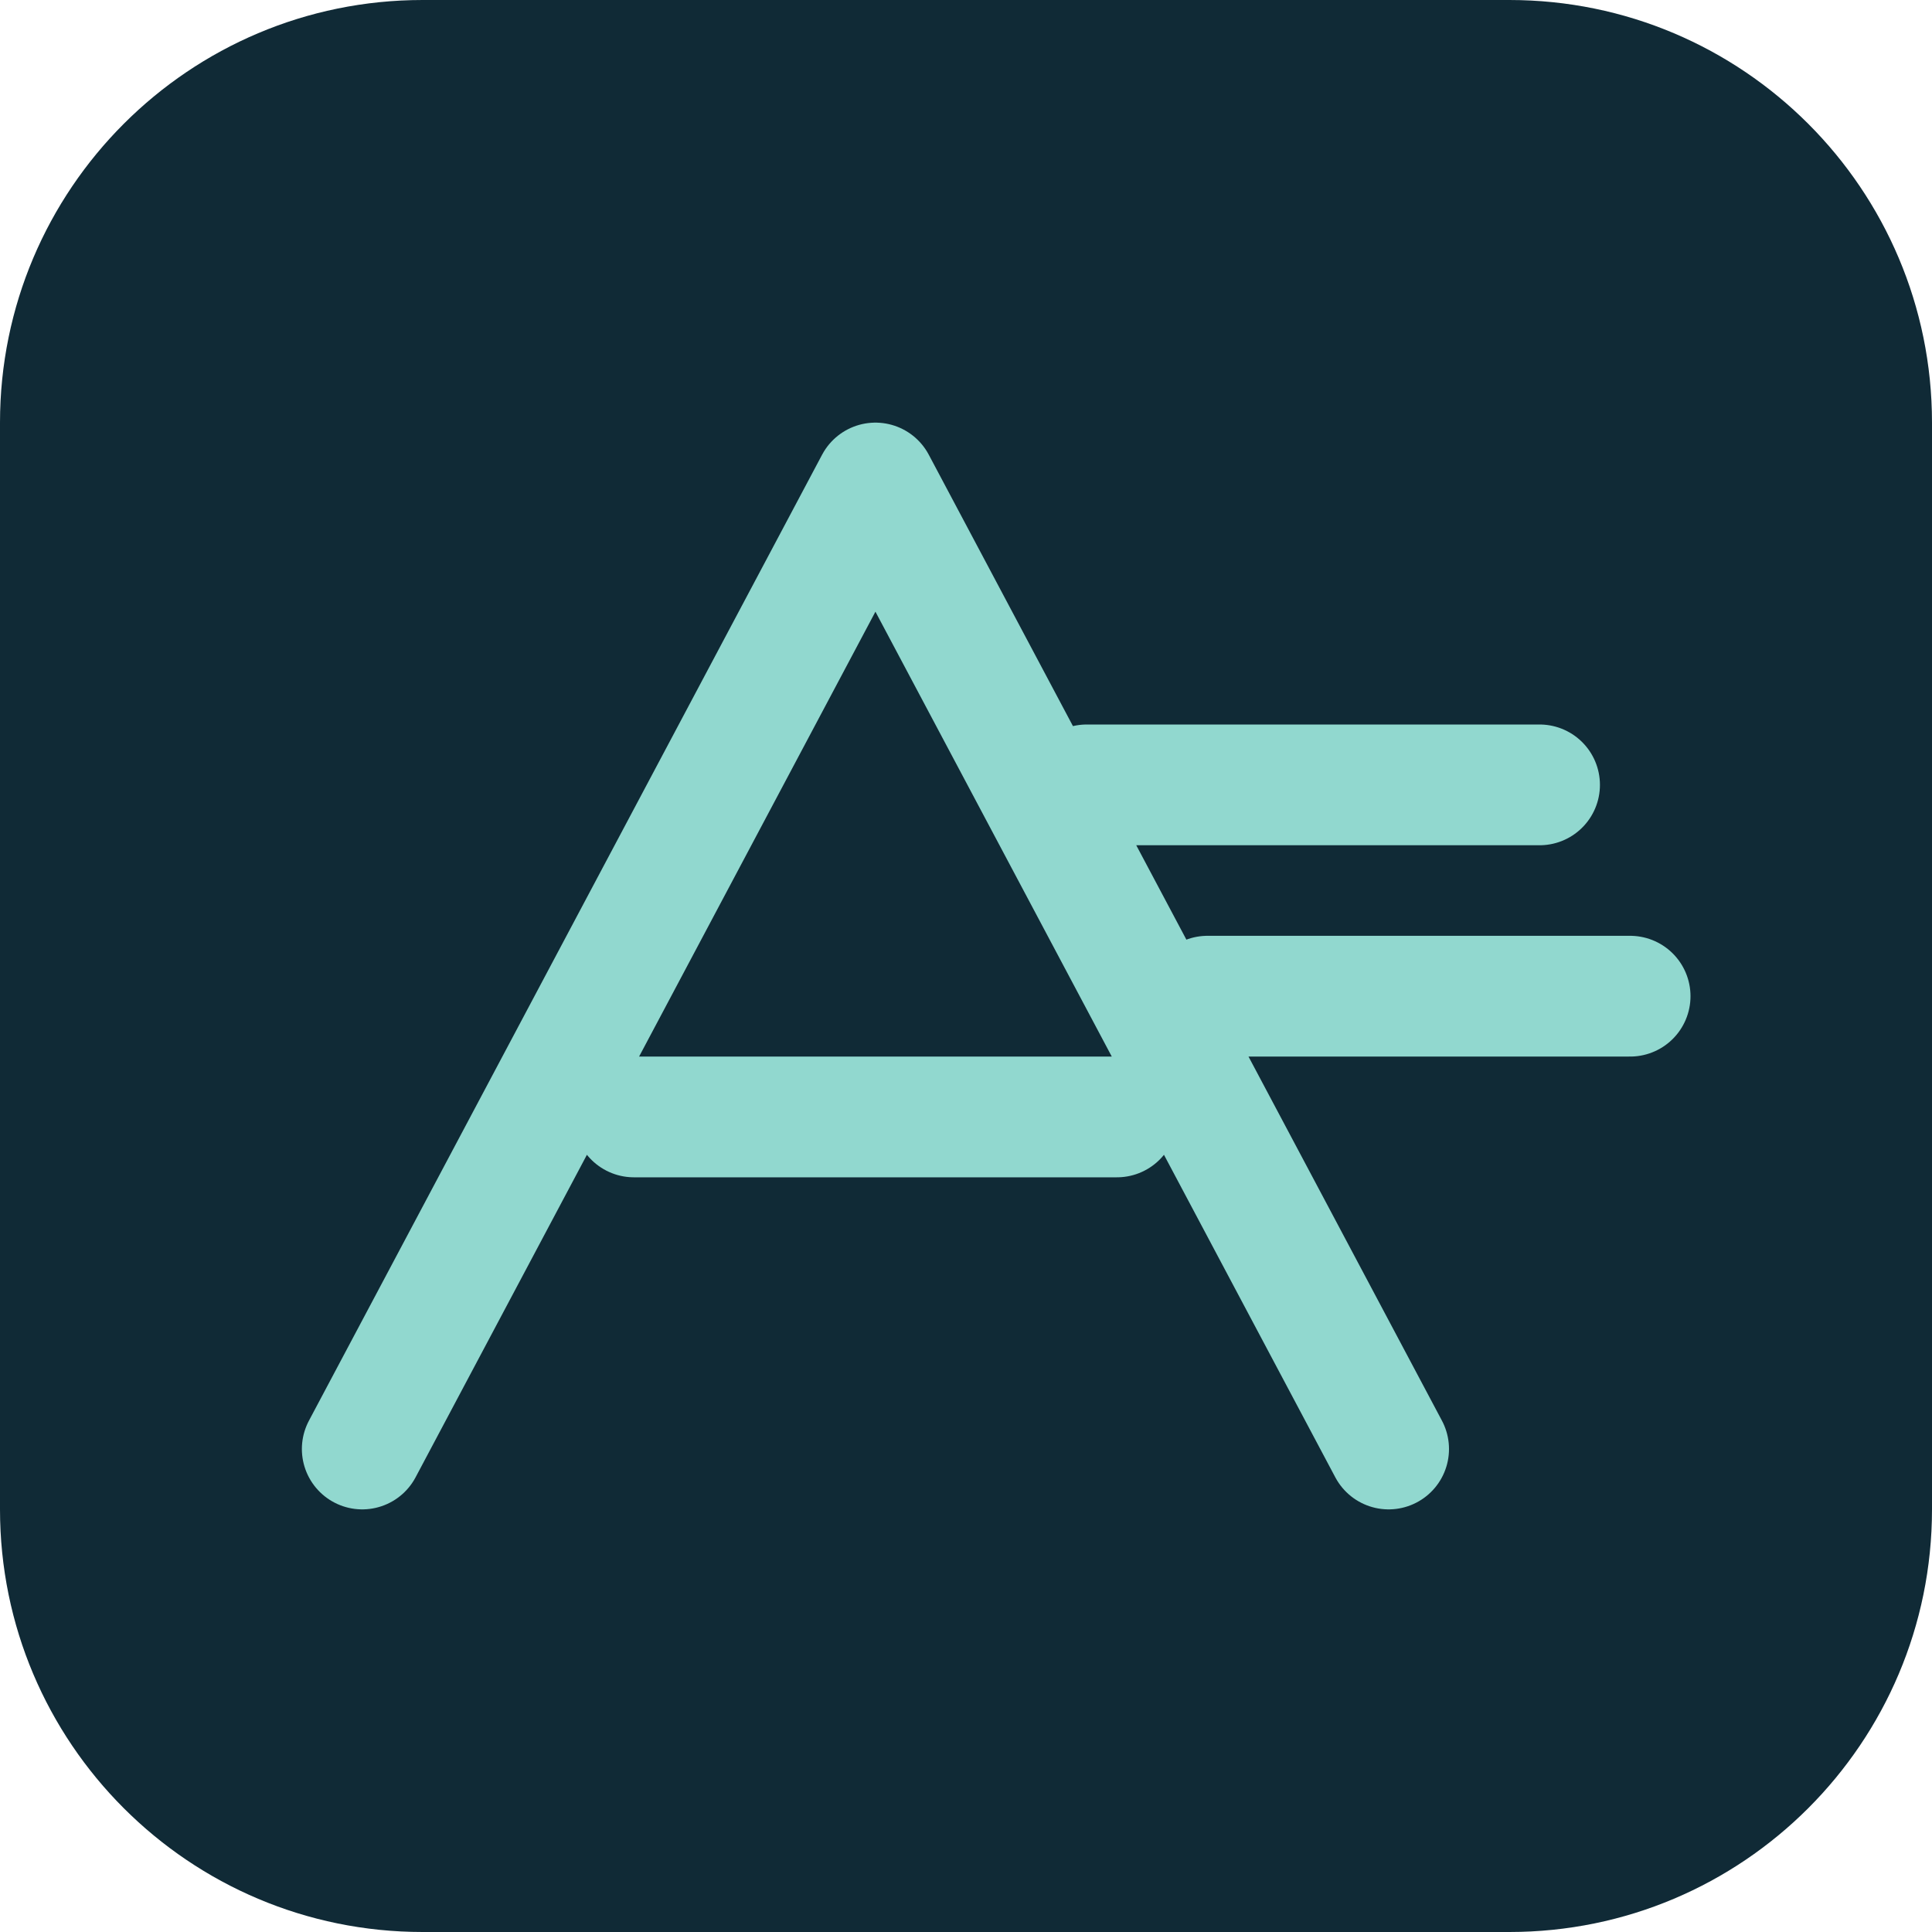
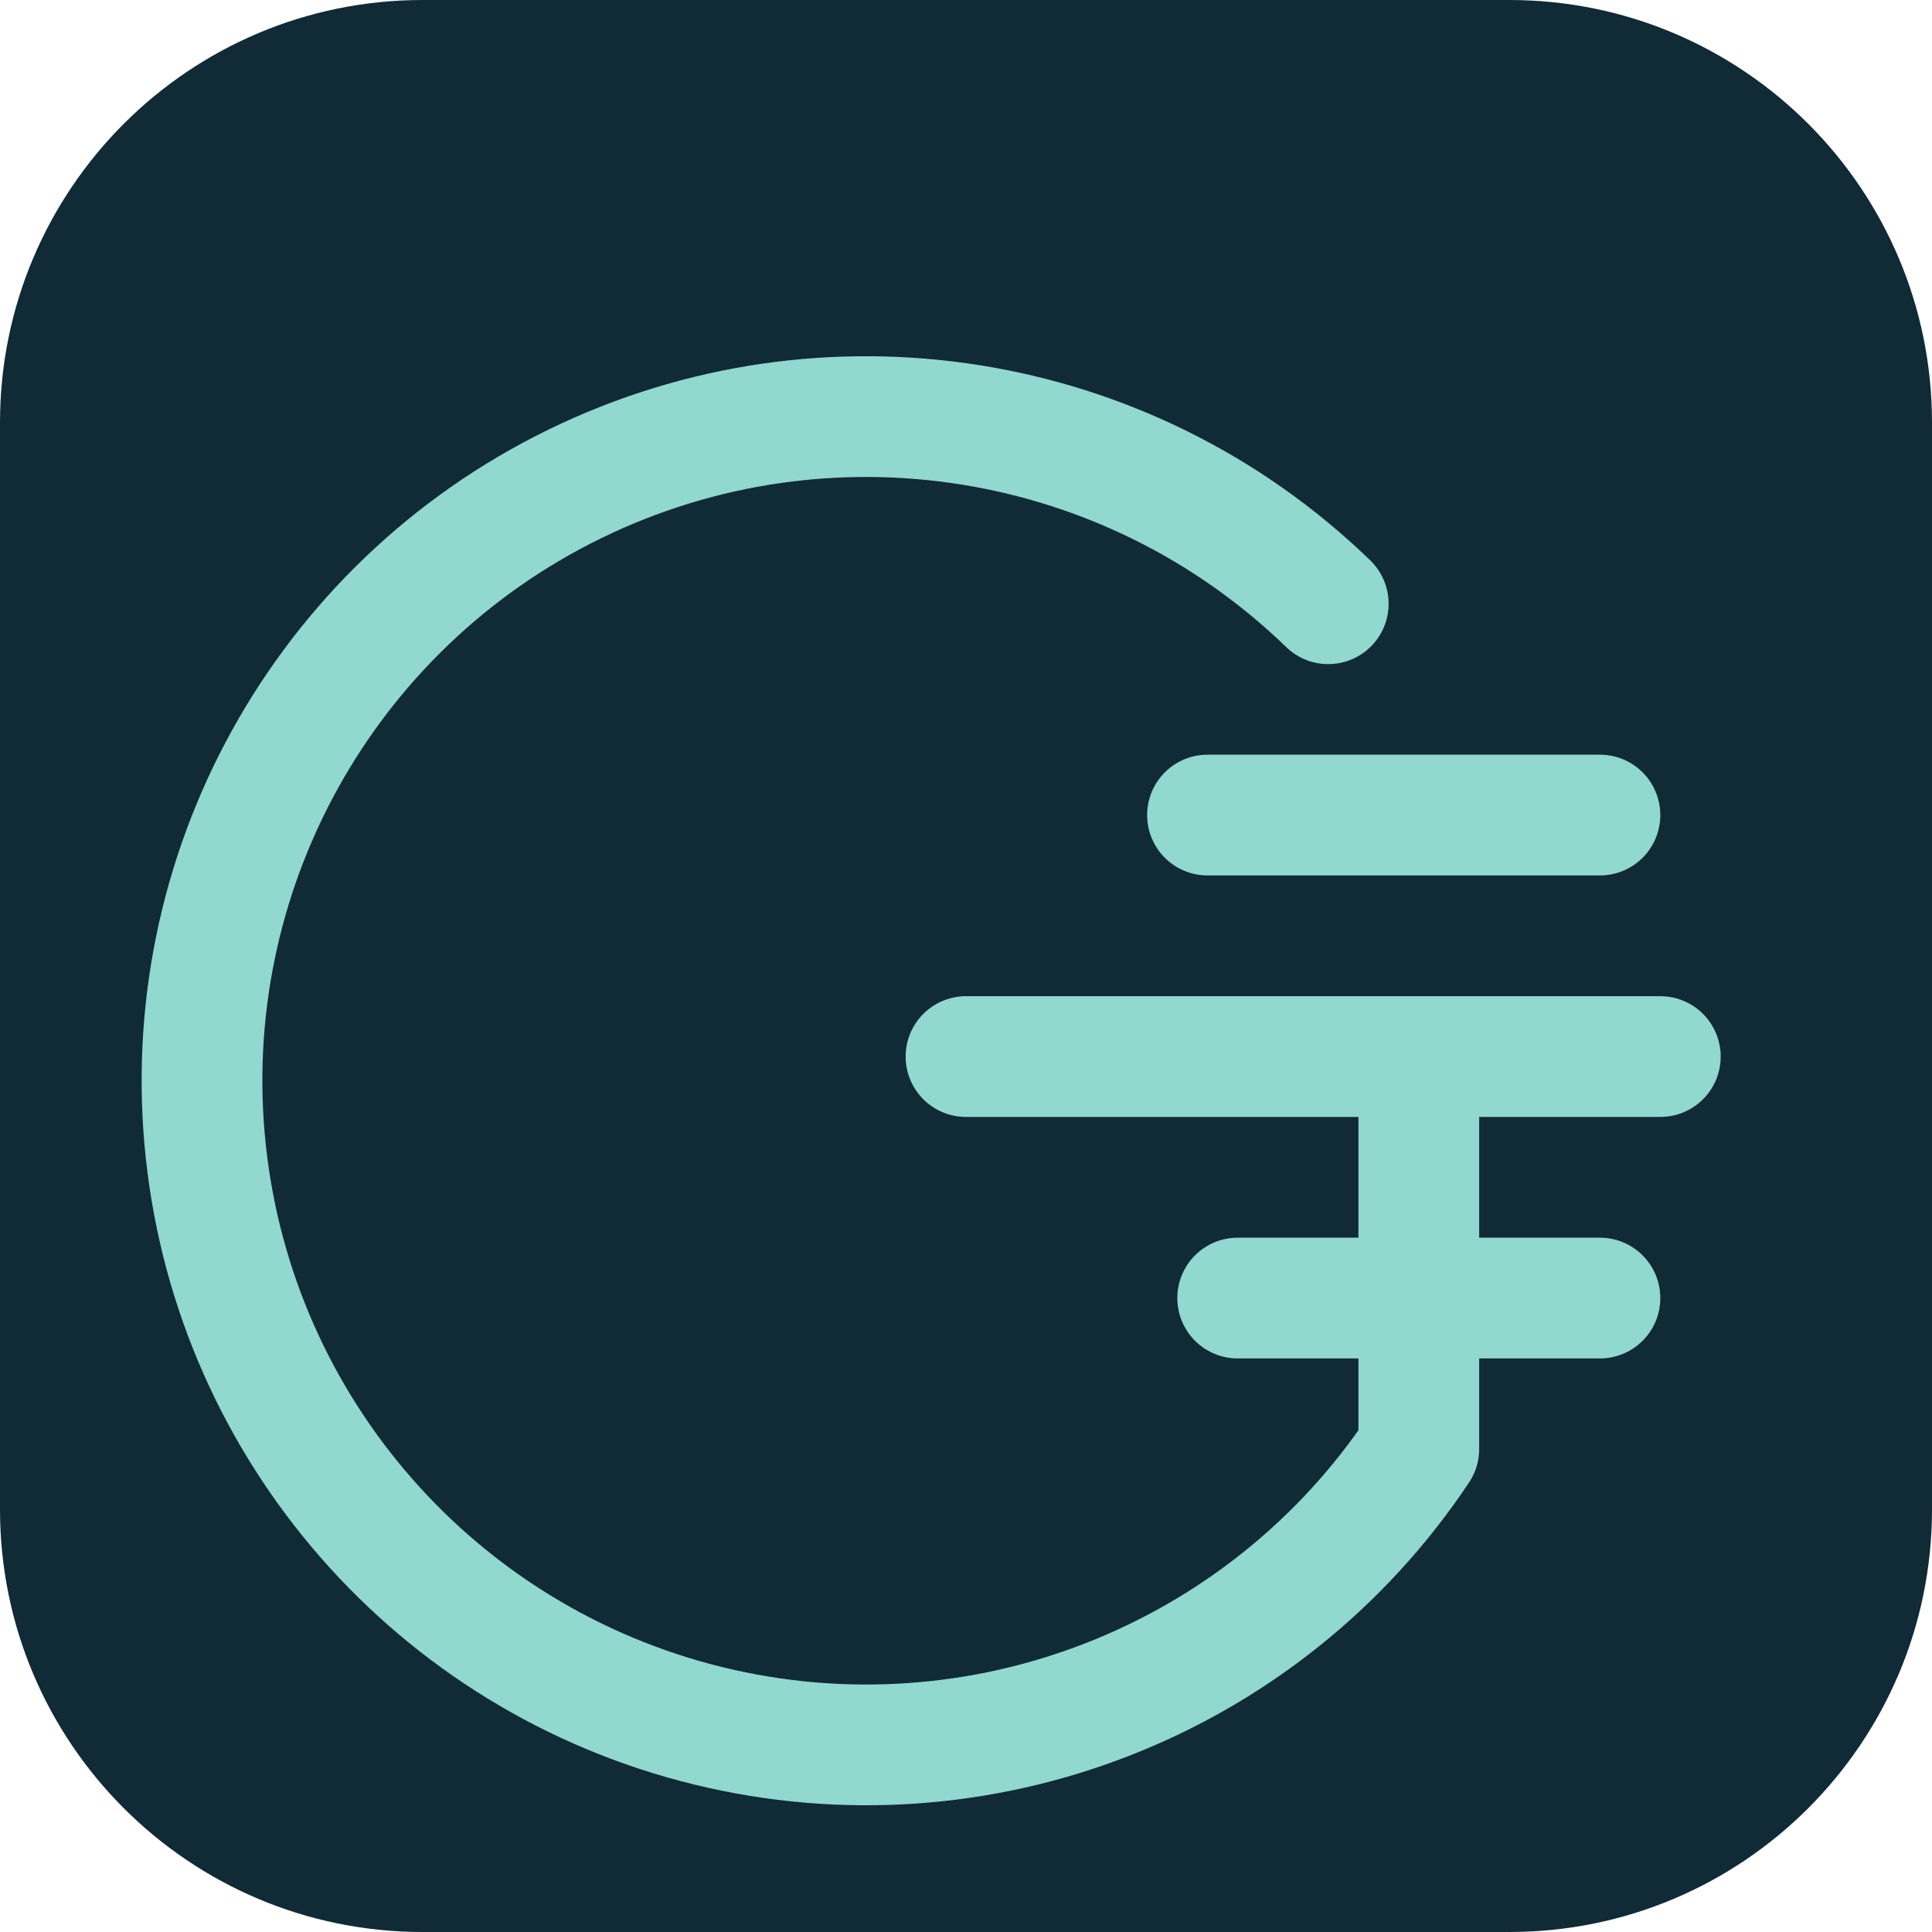
<svg xmlns="http://www.w3.org/2000/svg" viewBox="0 0 64 64">
  <rect width="64" height="64" rx="14" fill="#102a36" />
  <g fill="none" stroke="#91d8cf" stroke-width="4" stroke-linecap="round" stroke-linejoin="round">
-     <path d="M12 48 29 16l17 32M21 37h16M36 26h15M40 33h14" />
+     <path d="M44 20a22 22 0 1 0 3 28V35H32M40 27h13M44 35h11M41 43h12" />
  </g>
</svg>
